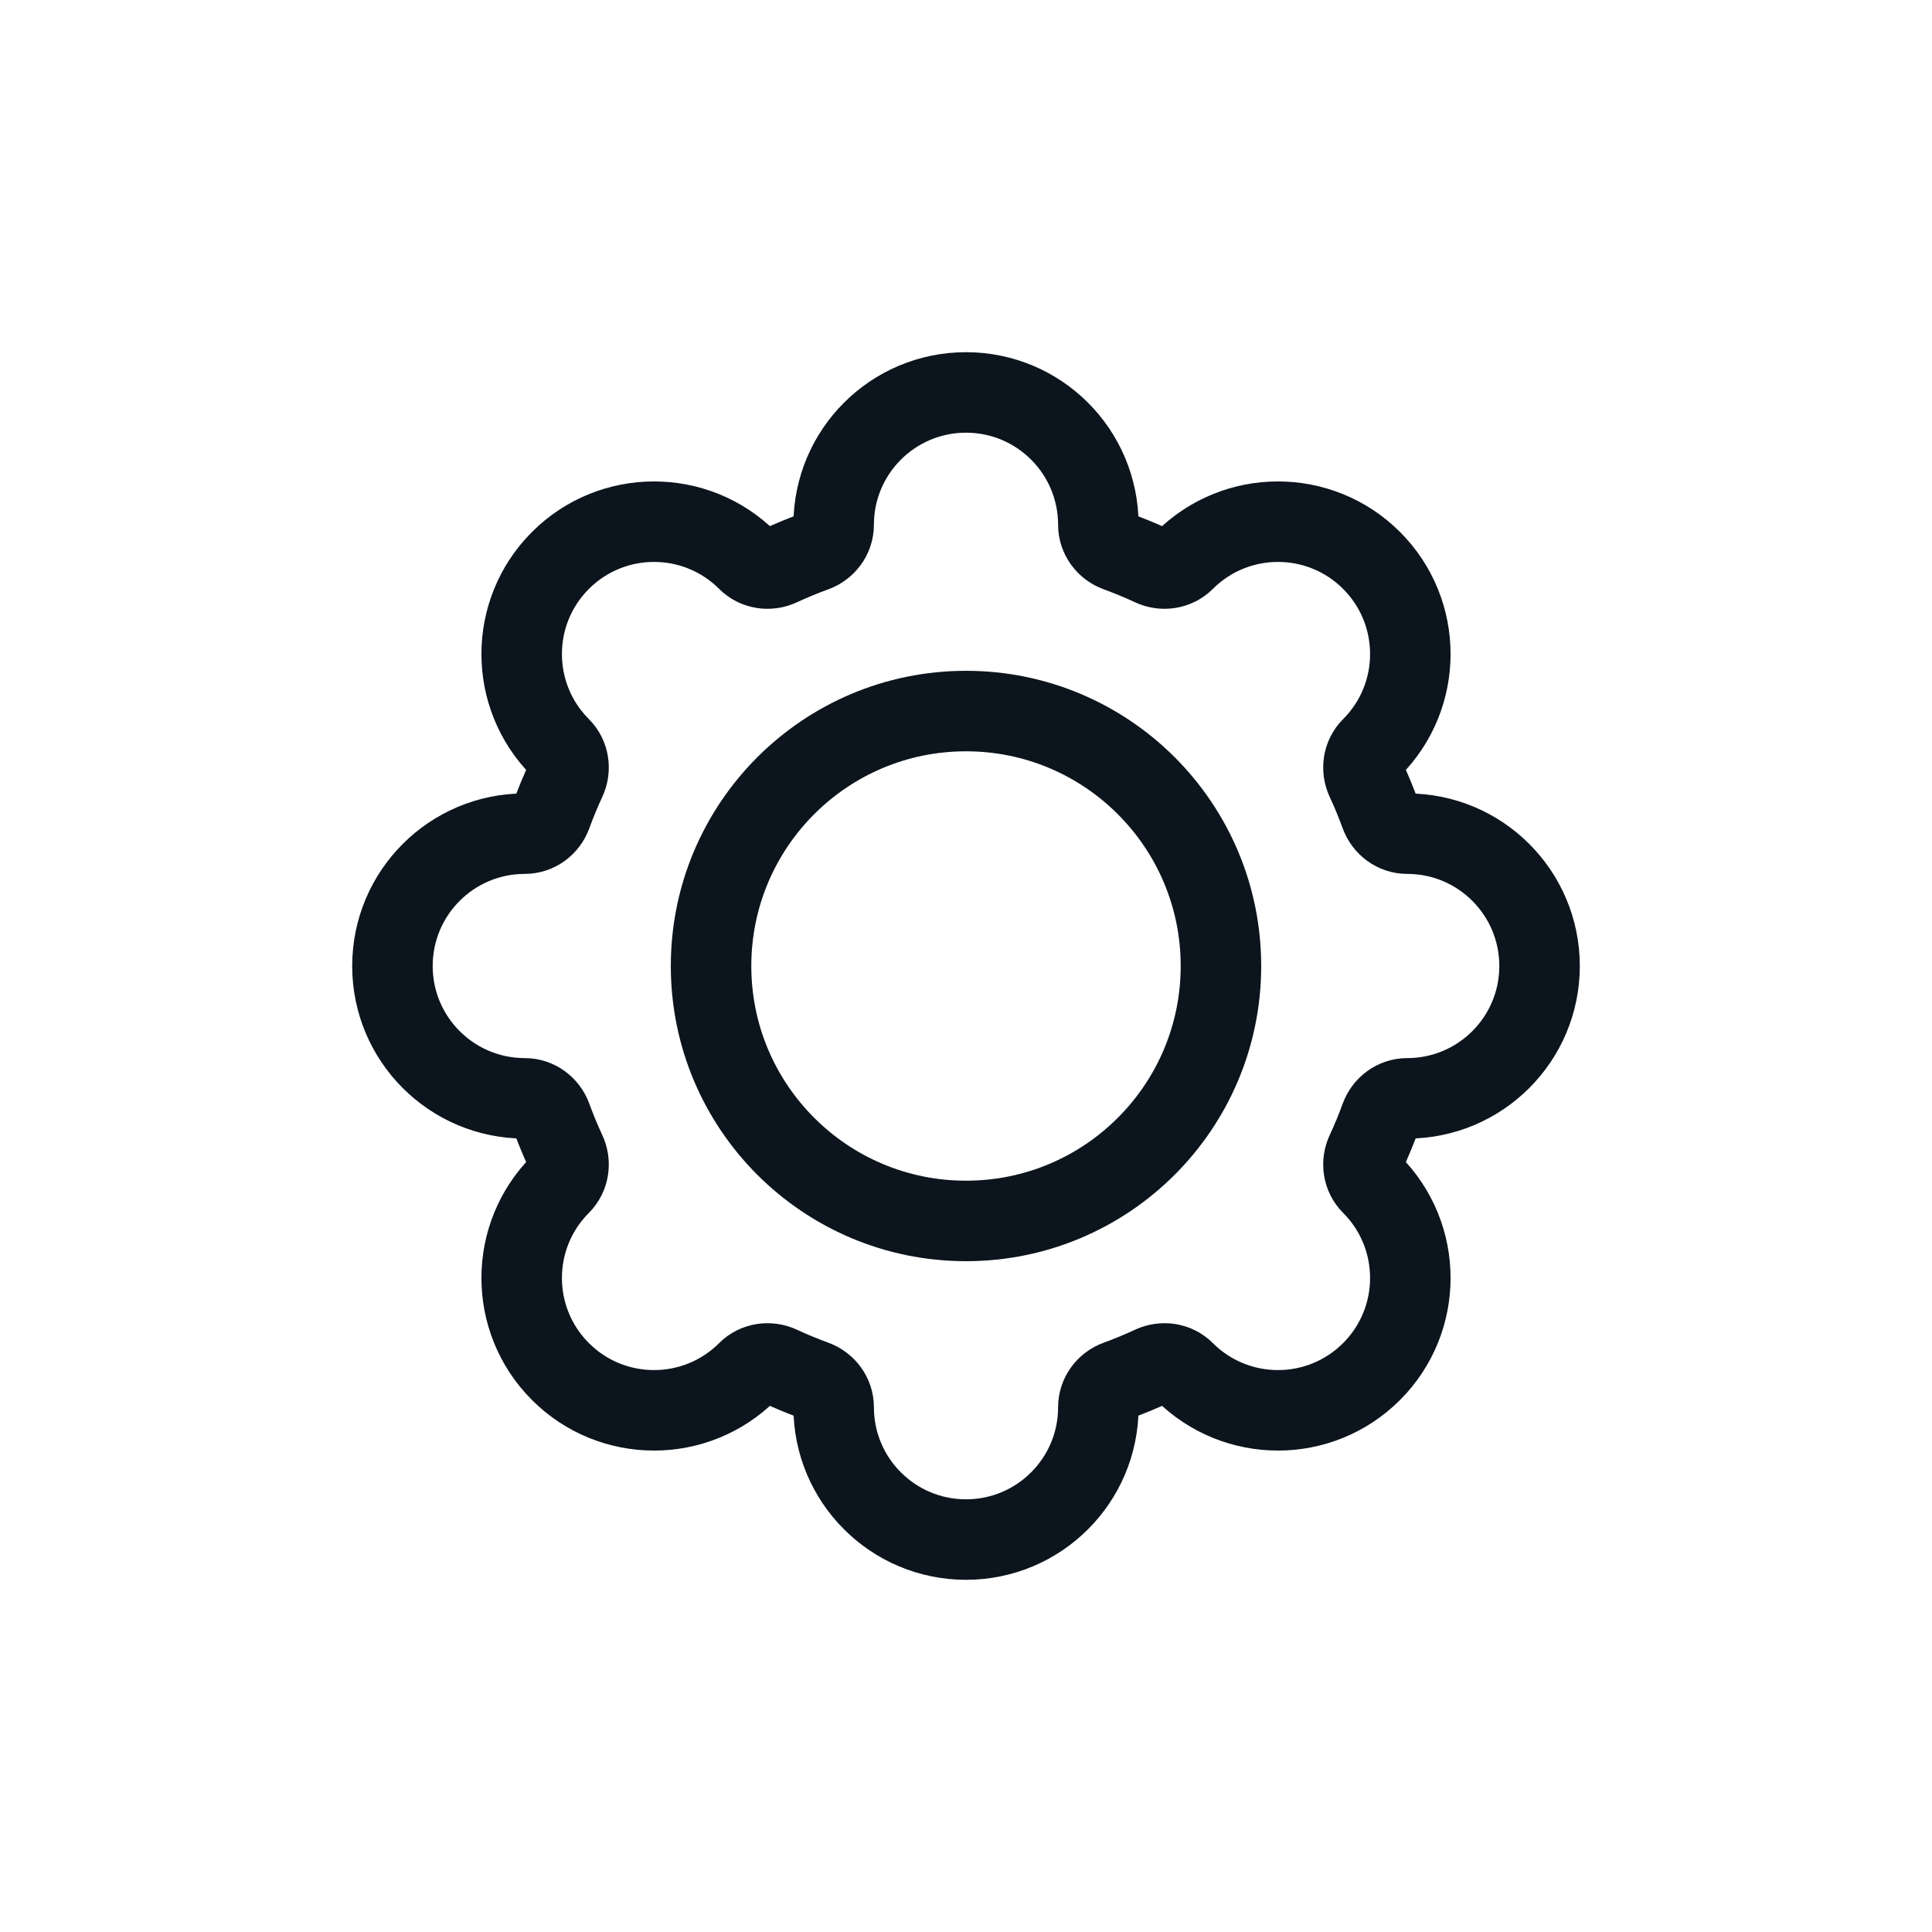
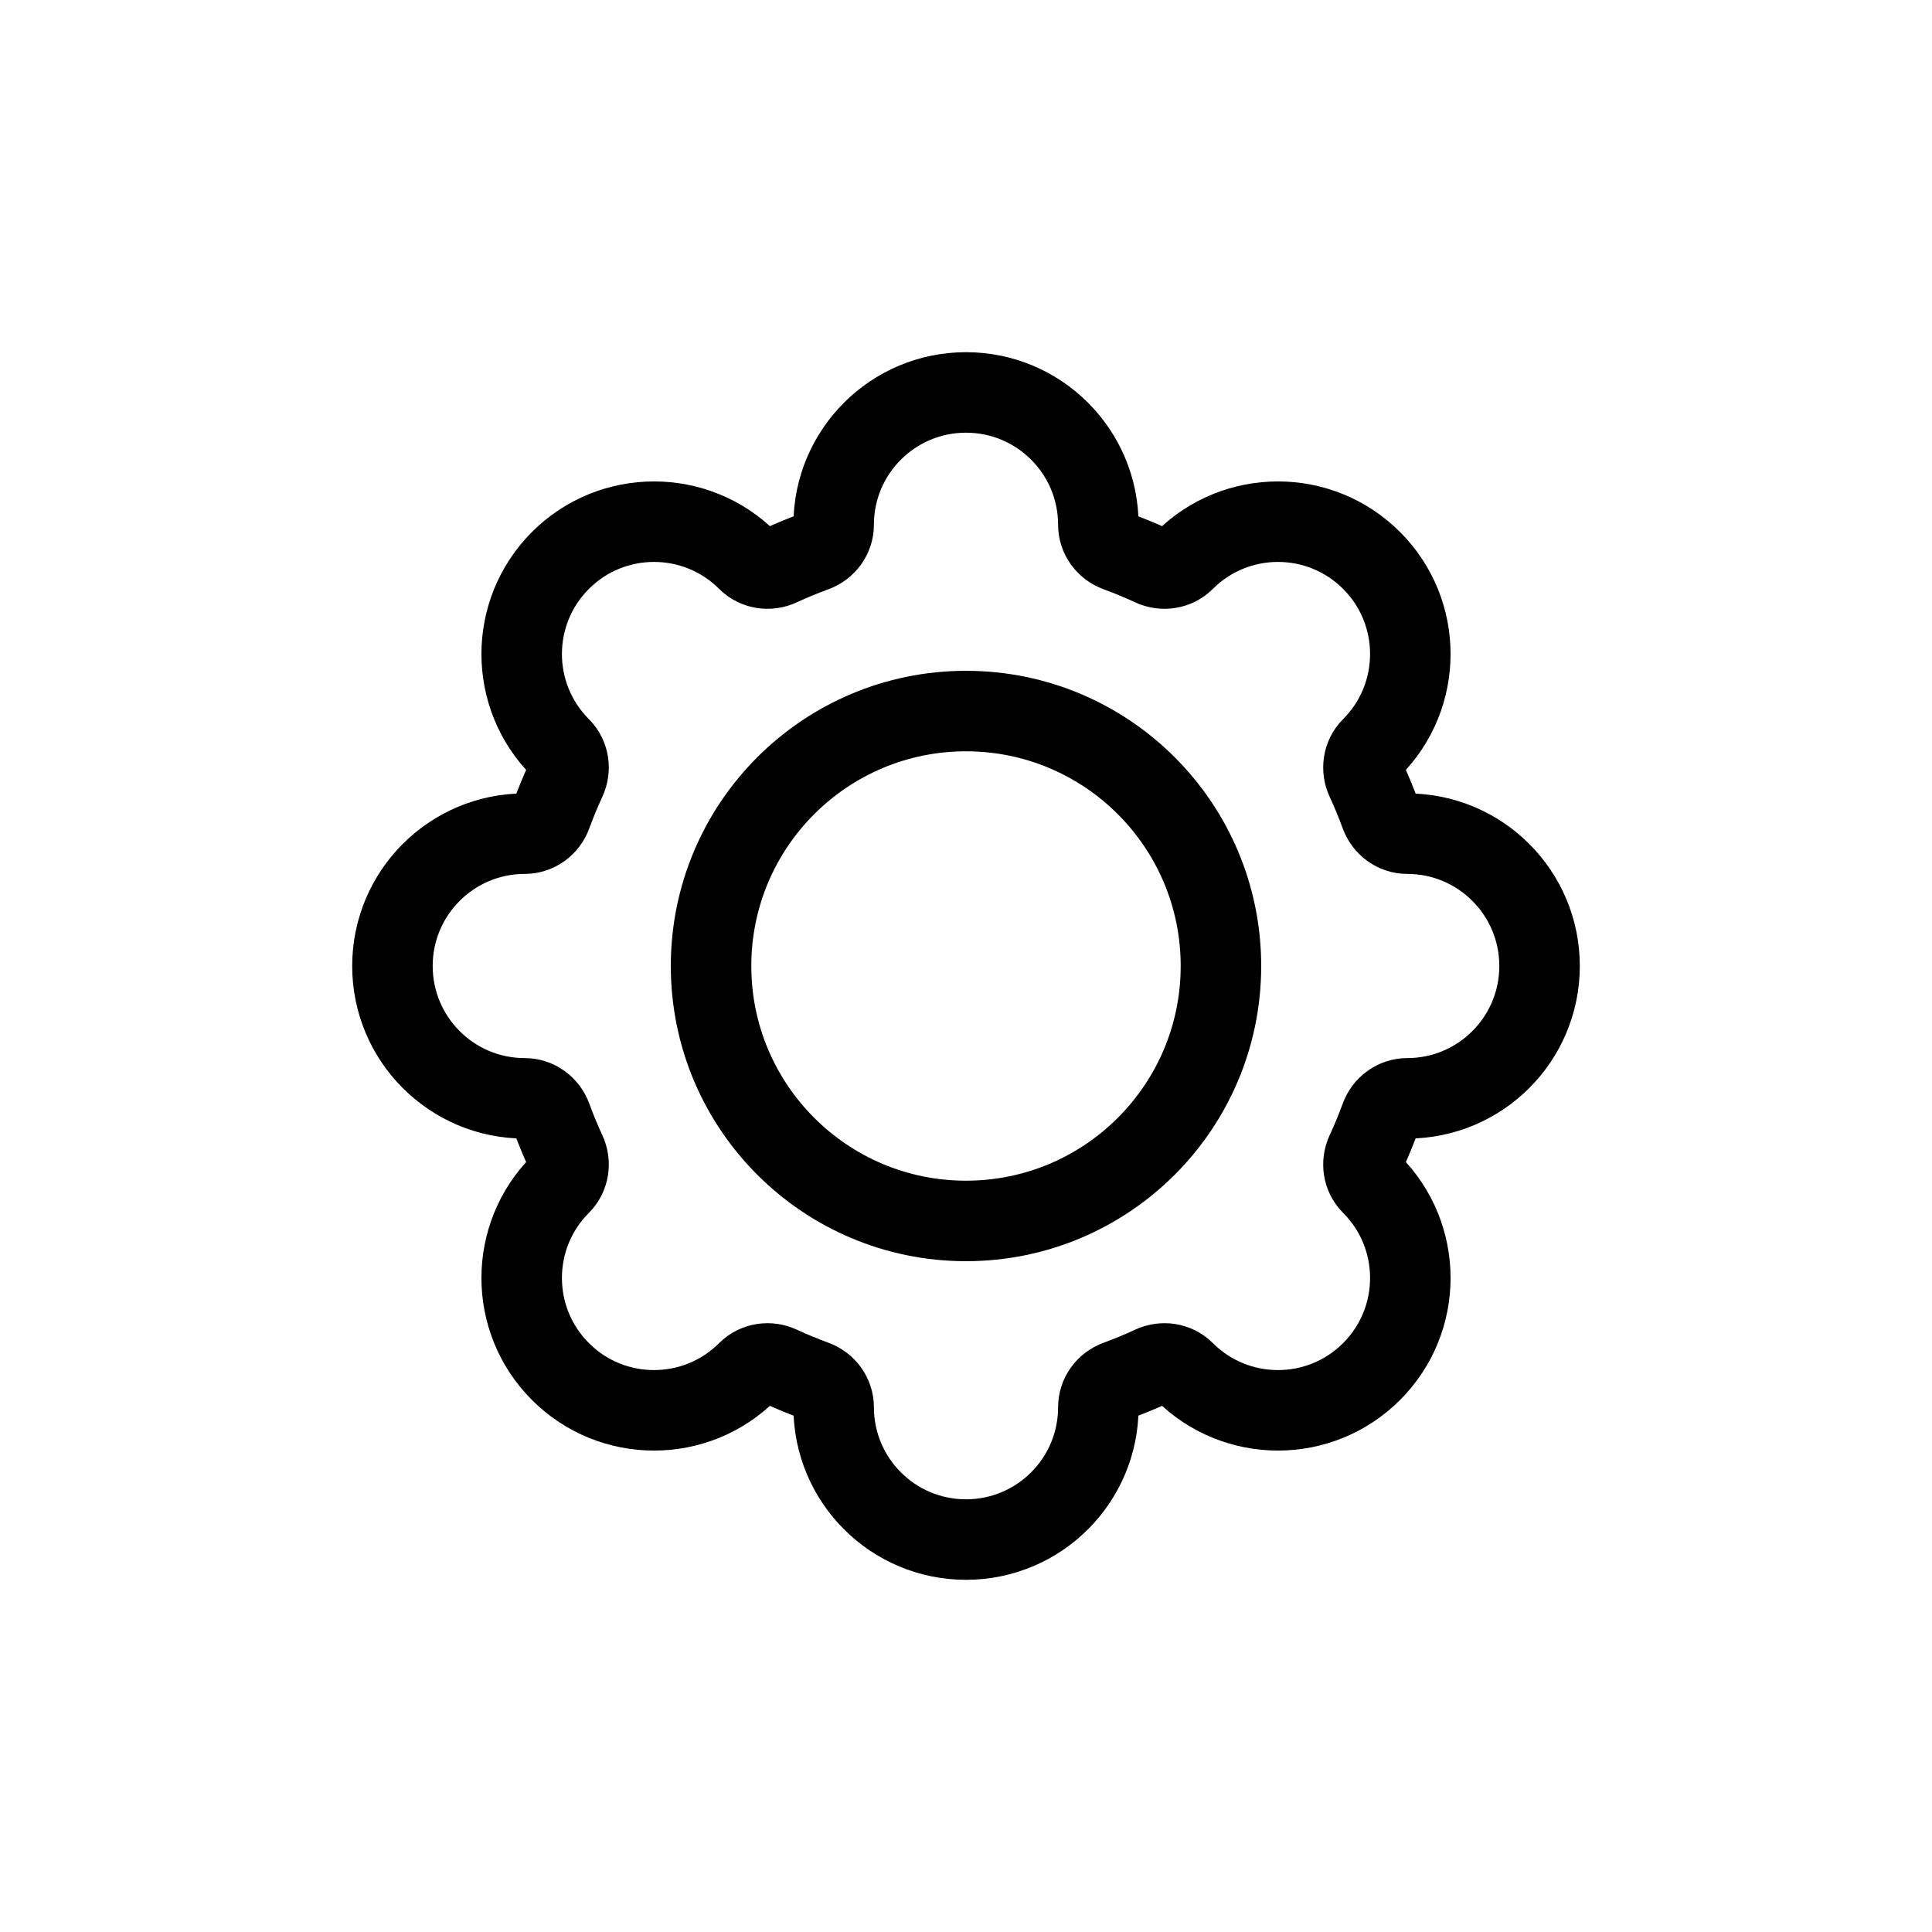
<svg xmlns="http://www.w3.org/2000/svg" width="24" height="24" viewBox="0 0 24 24" fill="none">
-   <path d="M12 4.875C12.908 4.875 13.644 5.611 13.644 6.519C13.644 6.669 13.742 6.8 13.882 6.851C14.027 6.904 14.17 6.963 14.31 7.028C14.445 7.091 14.607 7.068 14.713 6.962C15.355 6.32 16.396 6.32 17.038 6.962C17.68 7.604 17.68 8.645 17.038 9.287C16.932 9.393 16.909 9.555 16.972 9.69C17.037 9.83 17.096 9.973 17.149 10.118C17.2 10.258 17.331 10.356 17.481 10.356C18.389 10.356 19.125 11.092 19.125 12C19.125 12.908 18.389 13.644 17.481 13.644C17.331 13.644 17.2 13.742 17.149 13.882C17.096 14.027 17.037 14.17 16.972 14.31C16.909 14.445 16.932 14.607 17.038 14.713C17.68 15.355 17.68 16.396 17.038 17.038C16.396 17.68 15.355 17.68 14.713 17.038C14.607 16.932 14.445 16.909 14.31 16.972C14.17 17.037 14.027 17.096 13.882 17.149C13.742 17.2 13.644 17.331 13.644 17.481C13.644 18.389 12.908 19.125 12 19.125C11.092 19.125 10.356 18.389 10.356 17.481C10.356 17.331 10.258 17.2 10.118 17.149C9.973 17.096 9.83 17.037 9.69 16.972C9.555 16.909 9.393 16.932 9.287 17.038C8.645 17.68 7.604 17.68 6.962 17.038C6.32 16.396 6.32 15.355 6.962 14.713C7.068 14.607 7.091 14.445 7.028 14.31C6.963 14.17 6.904 14.027 6.851 13.882C6.8 13.742 6.669 13.644 6.519 13.644C5.611 13.644 4.875 12.908 4.875 12C4.875 11.092 5.611 10.356 6.519 10.356C6.669 10.356 6.8 10.258 6.851 10.118C6.904 9.973 6.963 9.83 7.028 9.69C7.091 9.555 7.068 9.393 6.962 9.287C6.32 8.645 6.32 7.604 6.962 6.962C7.604 6.32 8.645 6.32 9.287 6.962C9.393 7.068 9.555 7.091 9.69 7.028C9.83 6.963 9.973 6.904 10.118 6.851C10.258 6.8 10.356 6.669 10.356 6.519C10.356 5.611 11.092 4.875 12 4.875Z" stroke="#0C151D" />
-   <path d="M15.167 12C15.167 13.749 13.749 15.167 12 15.167C10.251 15.167 8.833 13.749 8.833 12C8.833 10.251 10.251 8.833 12 8.833C13.749 8.833 15.167 10.251 15.167 12Z" stroke="#0C151D" />
+   <path d="M12 4.875C12.908 4.875 13.644 5.611 13.644 6.519C13.644 6.669 13.742 6.8 13.882 6.851C14.027 6.904 14.17 6.963 14.31 7.028C14.445 7.091 14.607 7.068 14.713 6.962C15.355 6.32 16.396 6.32 17.038 6.962C17.68 7.604 17.68 8.645 17.038 9.287C16.932 9.393 16.909 9.555 16.972 9.69C17.037 9.83 17.096 9.973 17.149 10.118C17.2 10.258 17.331 10.356 17.481 10.356C18.389 10.356 19.125 11.092 19.125 12C19.125 12.908 18.389 13.644 17.481 13.644C17.331 13.644 17.2 13.742 17.149 13.882C17.096 14.027 17.037 14.17 16.972 14.31C16.909 14.445 16.932 14.607 17.038 14.713C17.68 15.355 17.68 16.396 17.038 17.038C16.396 17.68 15.355 17.68 14.713 17.038C14.607 16.932 14.445 16.909 14.31 16.972C14.17 17.037 14.027 17.096 13.882 17.149C13.742 17.2 13.644 17.331 13.644 17.481C13.644 18.389 12.908 19.125 12 19.125C11.092 19.125 10.356 18.389 10.356 17.481C10.356 17.331 10.258 17.2 10.118 17.149C9.973 17.096 9.83 17.037 9.69 16.972C9.555 16.909 9.393 16.932 9.287 17.038C8.645 17.68 7.604 17.68 6.962 17.038C6.32 16.396 6.32 15.355 6.962 14.713C7.068 14.607 7.091 14.445 7.028 14.31C6.963 14.17 6.904 14.027 6.851 13.882C6.8 13.742 6.669 13.644 6.519 13.644C5.611 13.644 4.875 12.908 4.875 12C4.875 11.092 5.611 10.356 6.519 10.356C6.669 10.356 6.8 10.258 6.851 10.118C6.904 9.973 6.963 9.83 7.028 9.69C7.091 9.555 7.068 9.393 6.962 9.287C6.32 8.645 6.32 7.604 6.962 6.962C7.604 6.32 8.645 6.32 9.287 6.962C9.393 7.068 9.555 7.091 9.69 7.028C9.83 6.963 9.973 6.904 10.118 6.851C10.258 6.8 10.356 6.669 10.356 6.519C10.356 5.611 11.092 4.875 12 4.875Z" stroke="black" />
+   <path d="M15.167 12C15.167 13.749 13.749 15.167 12 15.167C10.251 15.167 8.833 13.749 8.833 12C8.833 10.251 10.251 8.833 12 8.833C13.749 8.833 15.167 10.251 15.167 12Z" stroke="black" />
</svg>
